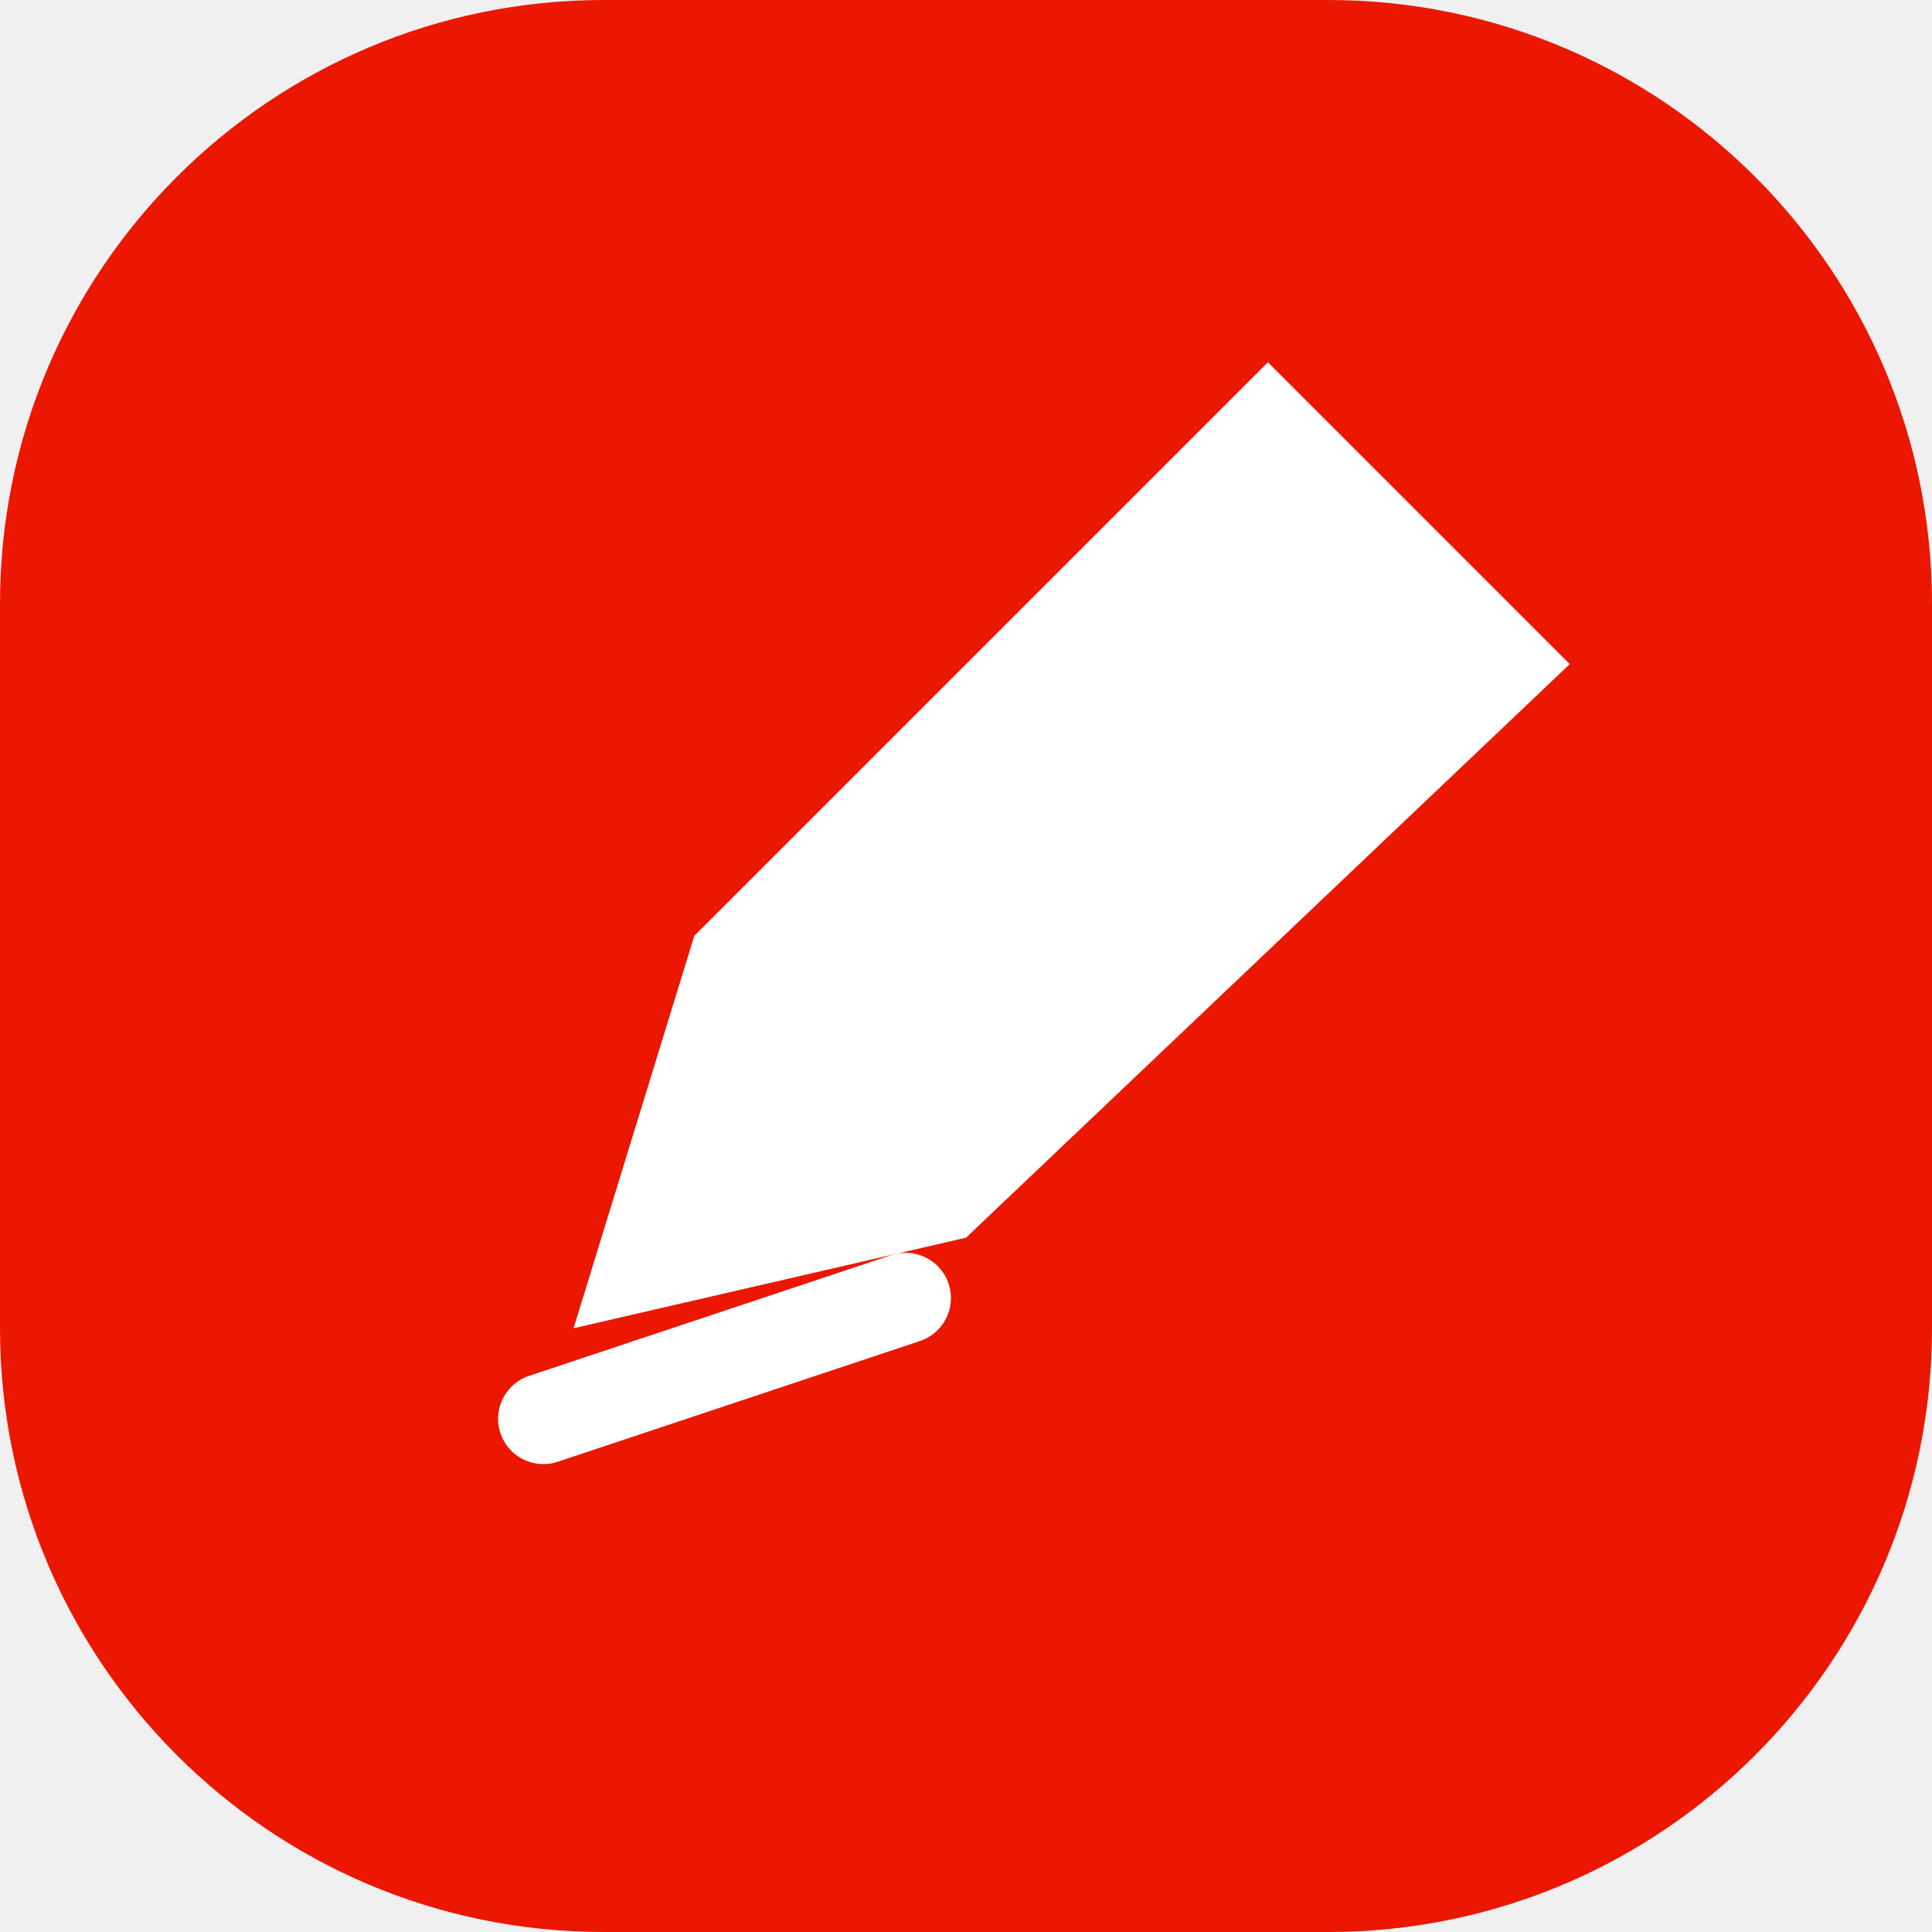
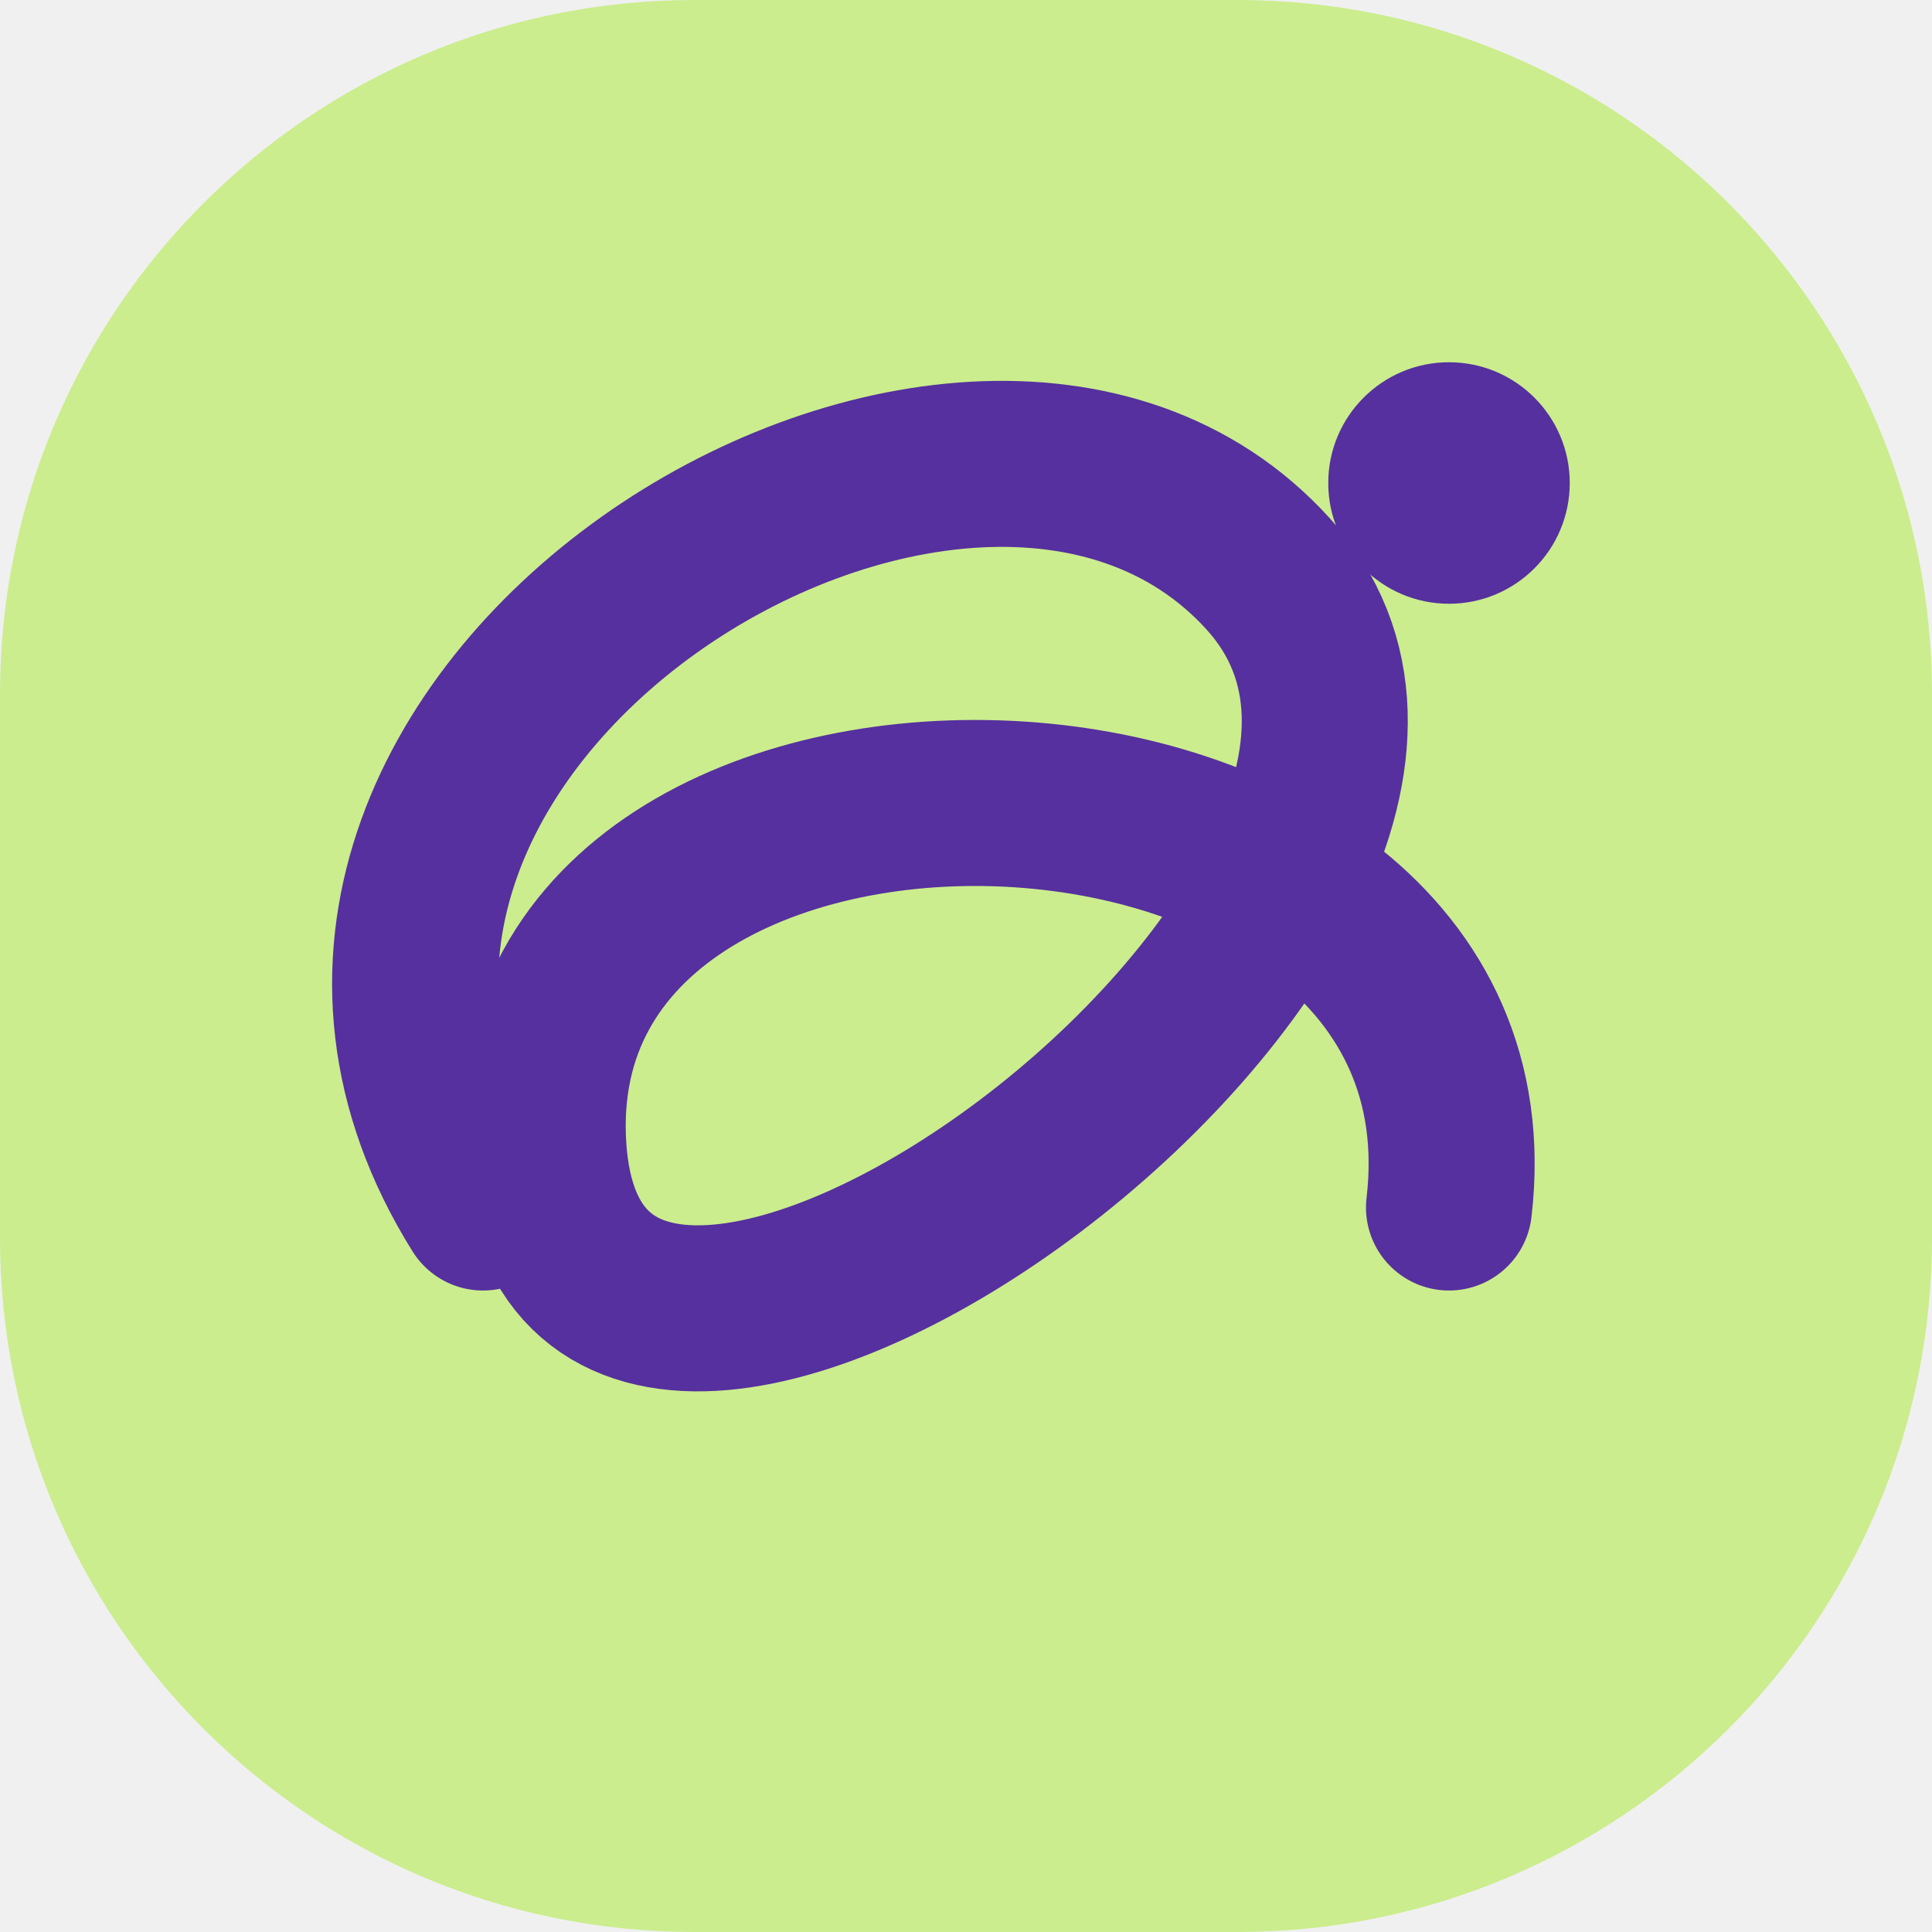
<svg xmlns="http://www.w3.org/2000/svg" viewBox="0 0 64 64">
-   <rect width="64" height="64" rx="20" fill="#eb1700" />
-   <path d="M19 44l4-13L42 12l10 10-20 19z" fill="white" />
-   <path d="M18 47l12-4" stroke="white" stroke-width="3" stroke-linecap="round" />
+   <rect width="64" height="64" rx="23" fill="#cbed8e" />
+   <path d="M16 40C6 24 32 8 42 19S19 54 18 38 50 23 48 40" fill="none" stroke="#56309e" stroke-width="5.5" stroke-linecap="round" />
+   <circle cx="48" cy="16" r="4" fill="#56309e" />
</svg>
